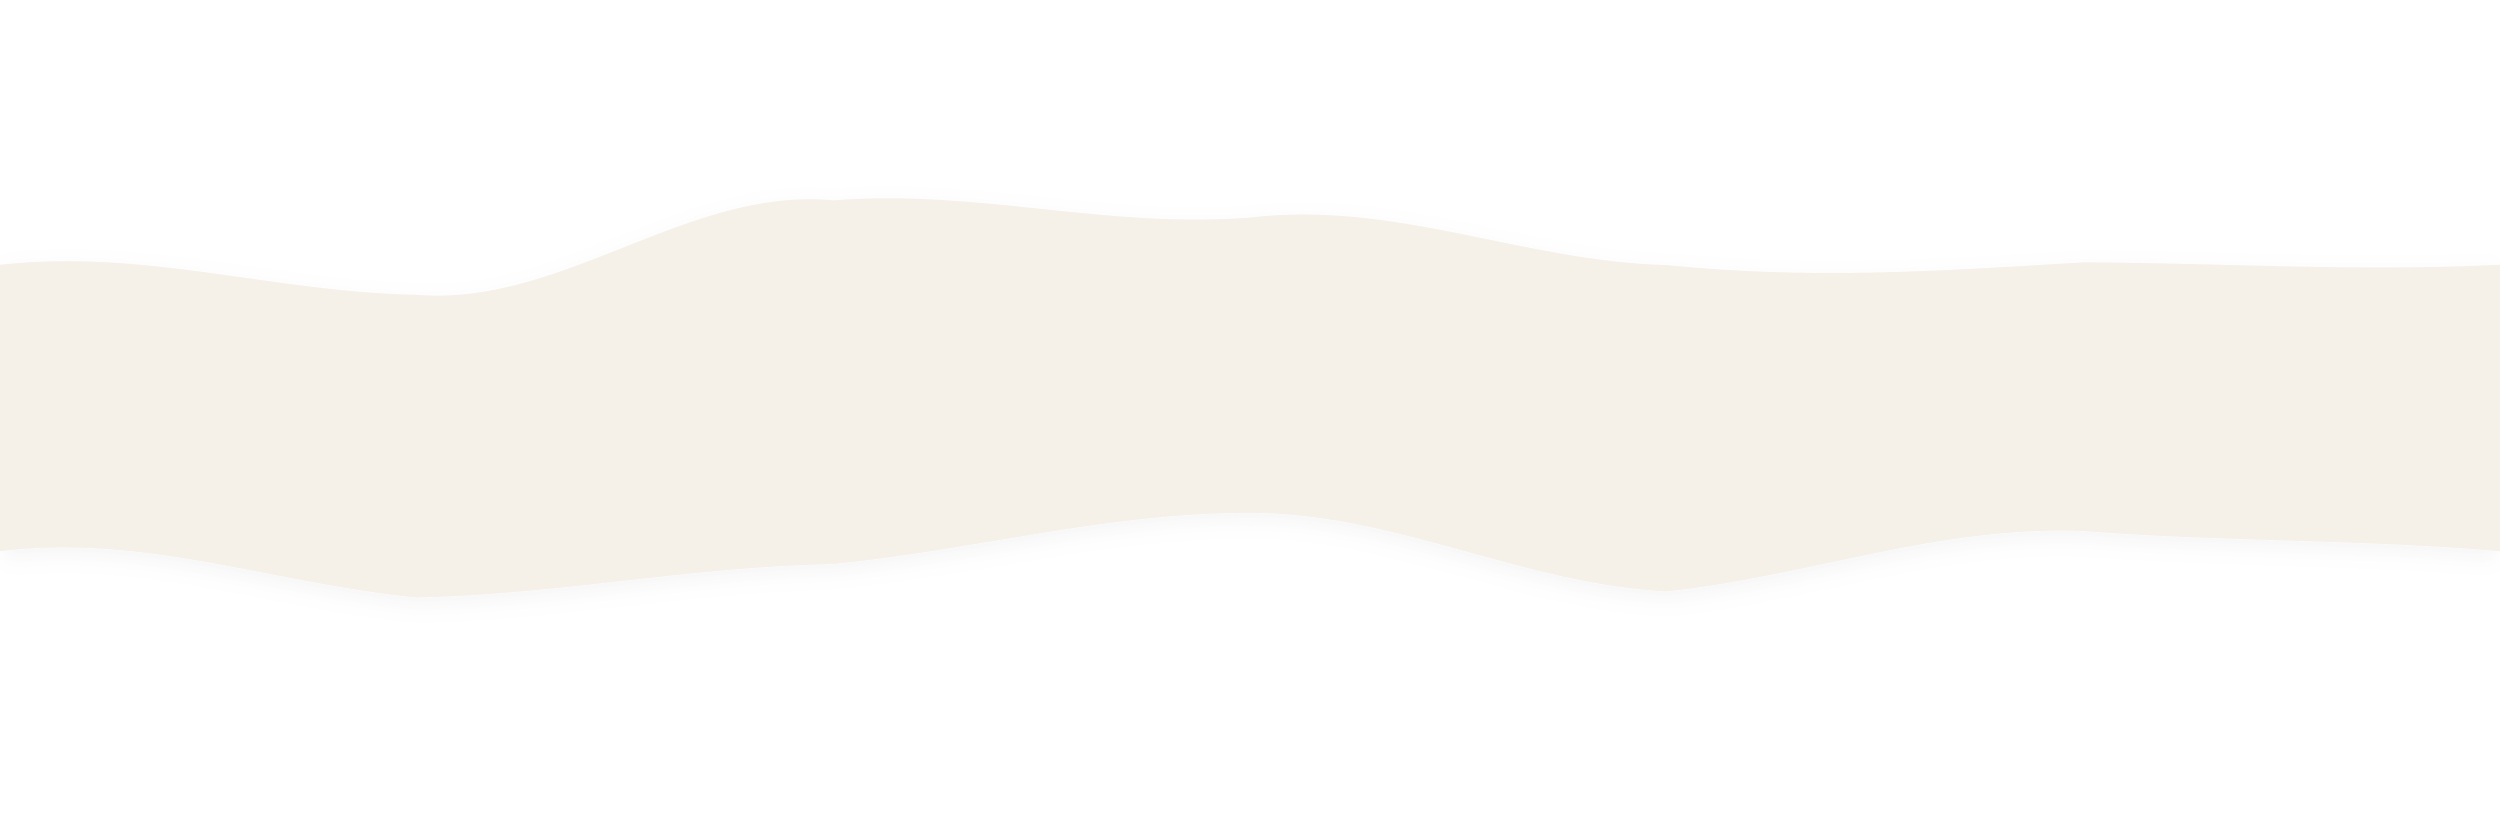
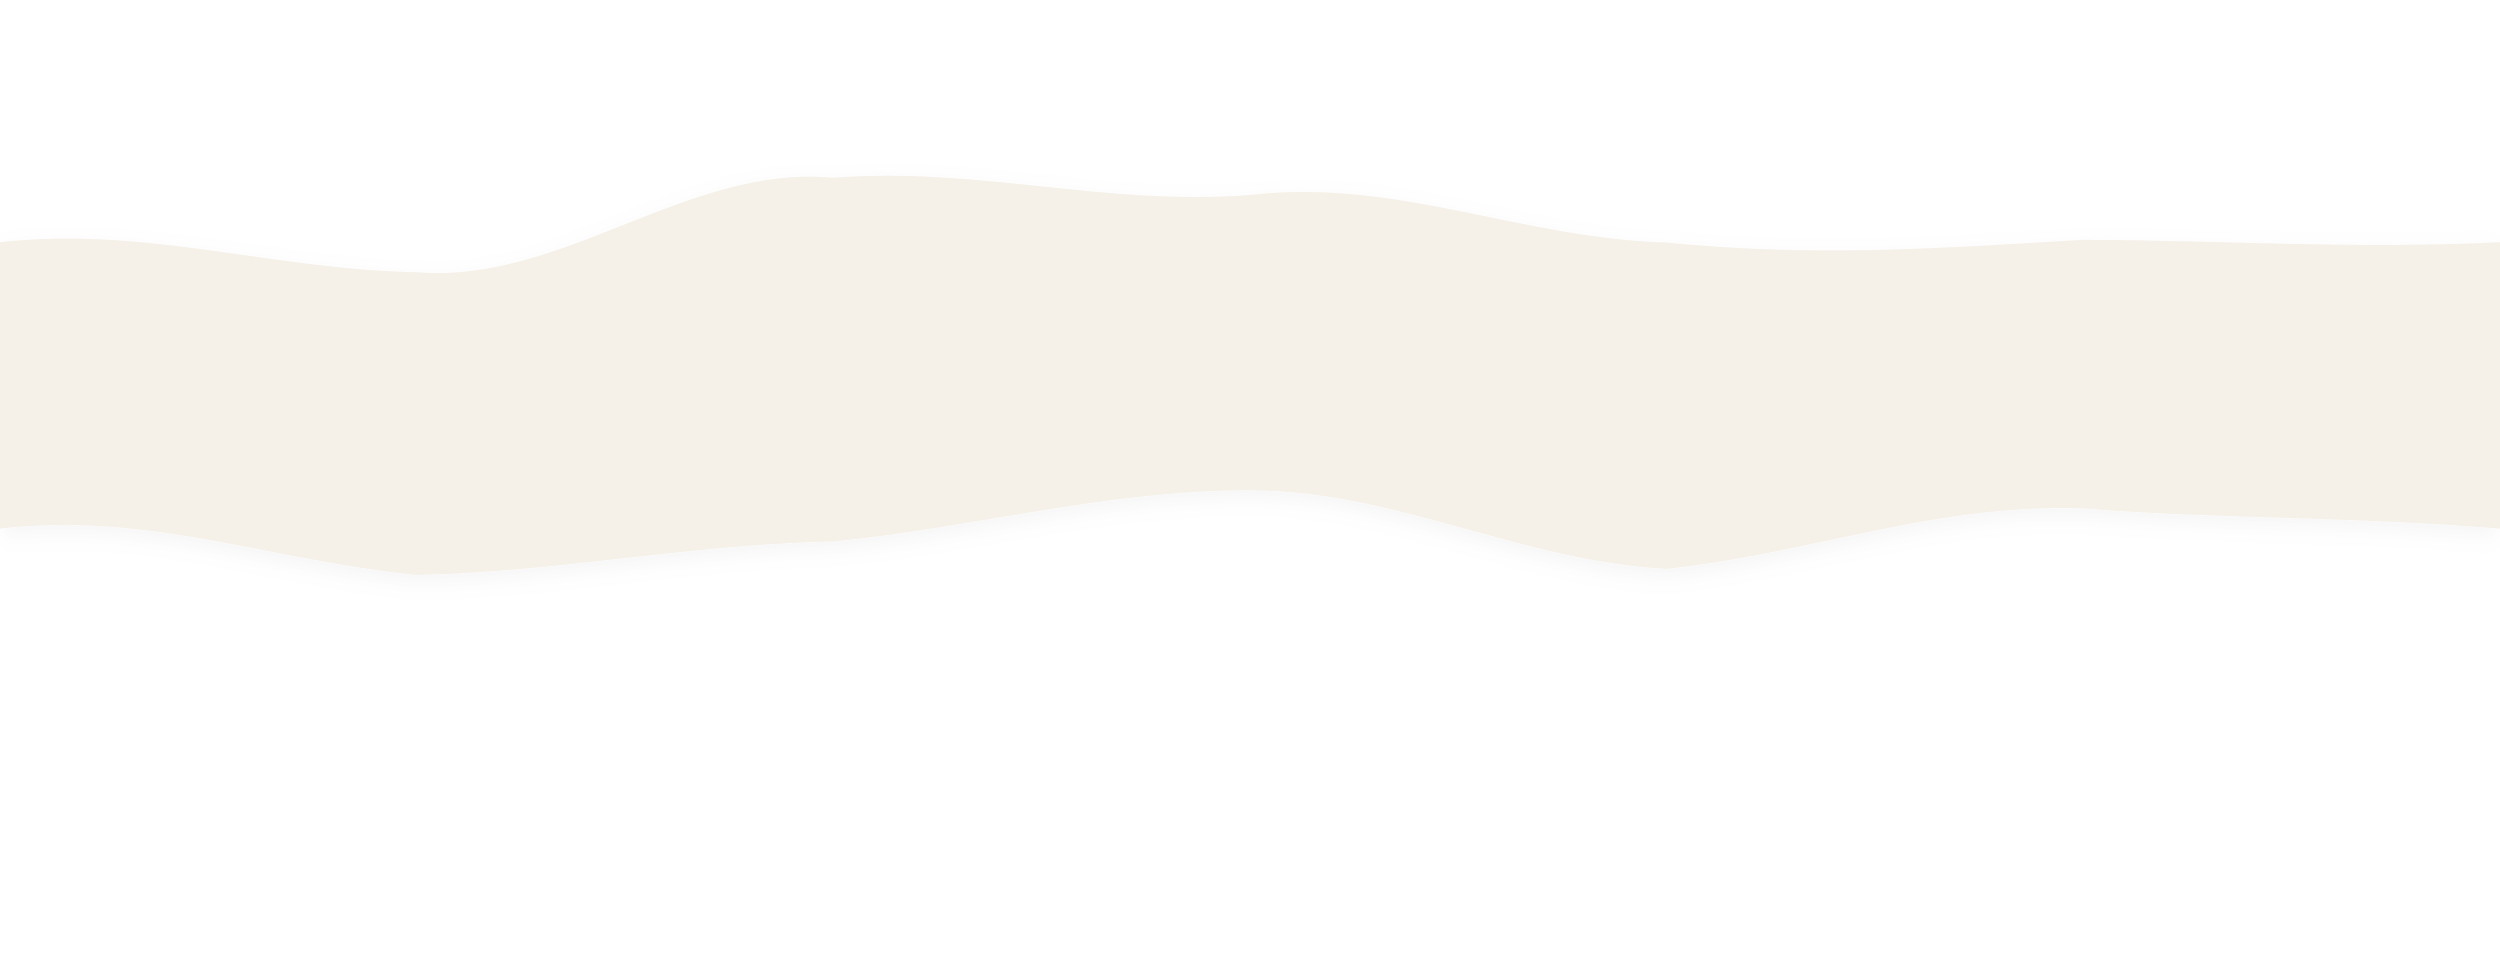
- <svg xmlns="http://www.w3.org/2000/svg" width="1440" height="470" viewBox="0 0 1440 470">
+ <svg xmlns="http://www.w3.org/2000/svg" width="1440" height="556" viewBox="0 0 1440 556">
  <defs>
    <filter id="f" x="-10%" y="-80%" width="120%" height="260%">
      <feDropShadow dx="0" dy="4" stdDeviation="6" flood-color="#2B2B28" flood-opacity="0.07" />
    </filter>
  </defs>
-   <path d="M0,152.5 C84.0,143.2 156.0,168.2 240.0,169.8 C324.0,176.7 396.0,107.4 480.0,115.4 C564.0,108.9 636.0,131.8 720.0,125.3 C804.0,115.4 876.0,150.4 960.0,152.7 C1044.0,161.1 1116.0,156.2 1200.0,151.1 C1284.0,151.5 1356.0,156.6 1440.0,152.5 L1440,317.5 C1356.0,310.4 1284.0,312.4 1200.0,305.9 C1116.0,302.7 1044.0,331.5 960.0,340.7 C876.0,336.3 804.0,295.6 720.0,295.4 C636.0,295.5 564.0,316.5 480.0,324.9 C396.0,326.6 324.0,342.3 240.0,344.2 C156.0,335.9 84.0,307.4 0.0,317.5 Z" fill="#EFE6D9" opacity="0.6" filter="url(#f)" />
+   <path d="M0,139.5 C84.0,130.2 156.0,155.2 240.0,156.8 C324.0,163.7 396.0,94.4 480.0,102.4 C564.0,95.9 636.0,118.8 720.0,112.3 C804.0,102.4 876.0,137.4 960.0,139.7 C1044.0,148.1 1116.0,143.2 1200.0,138.1 C1284.0,138.5 1356.0,143.6 1440.0,139.5 L1440,304.5 C1356.0,297.4 1284.0,299.4 1200.0,292.9 C1116.0,289.7 1044.0,318.5 960.0,327.7 C876.0,323.3 804.0,282.6 720.0,282.4 C636.0,282.5 564.0,303.5 480.0,311.9 C396.0,313.6 324.0,329.3 240.0,331.2 C156.0,322.9 84.0,294.4 0.0,304.5 Z" fill="#EFE6D9" opacity="0.6" filter="url(#f)" />
</svg>
